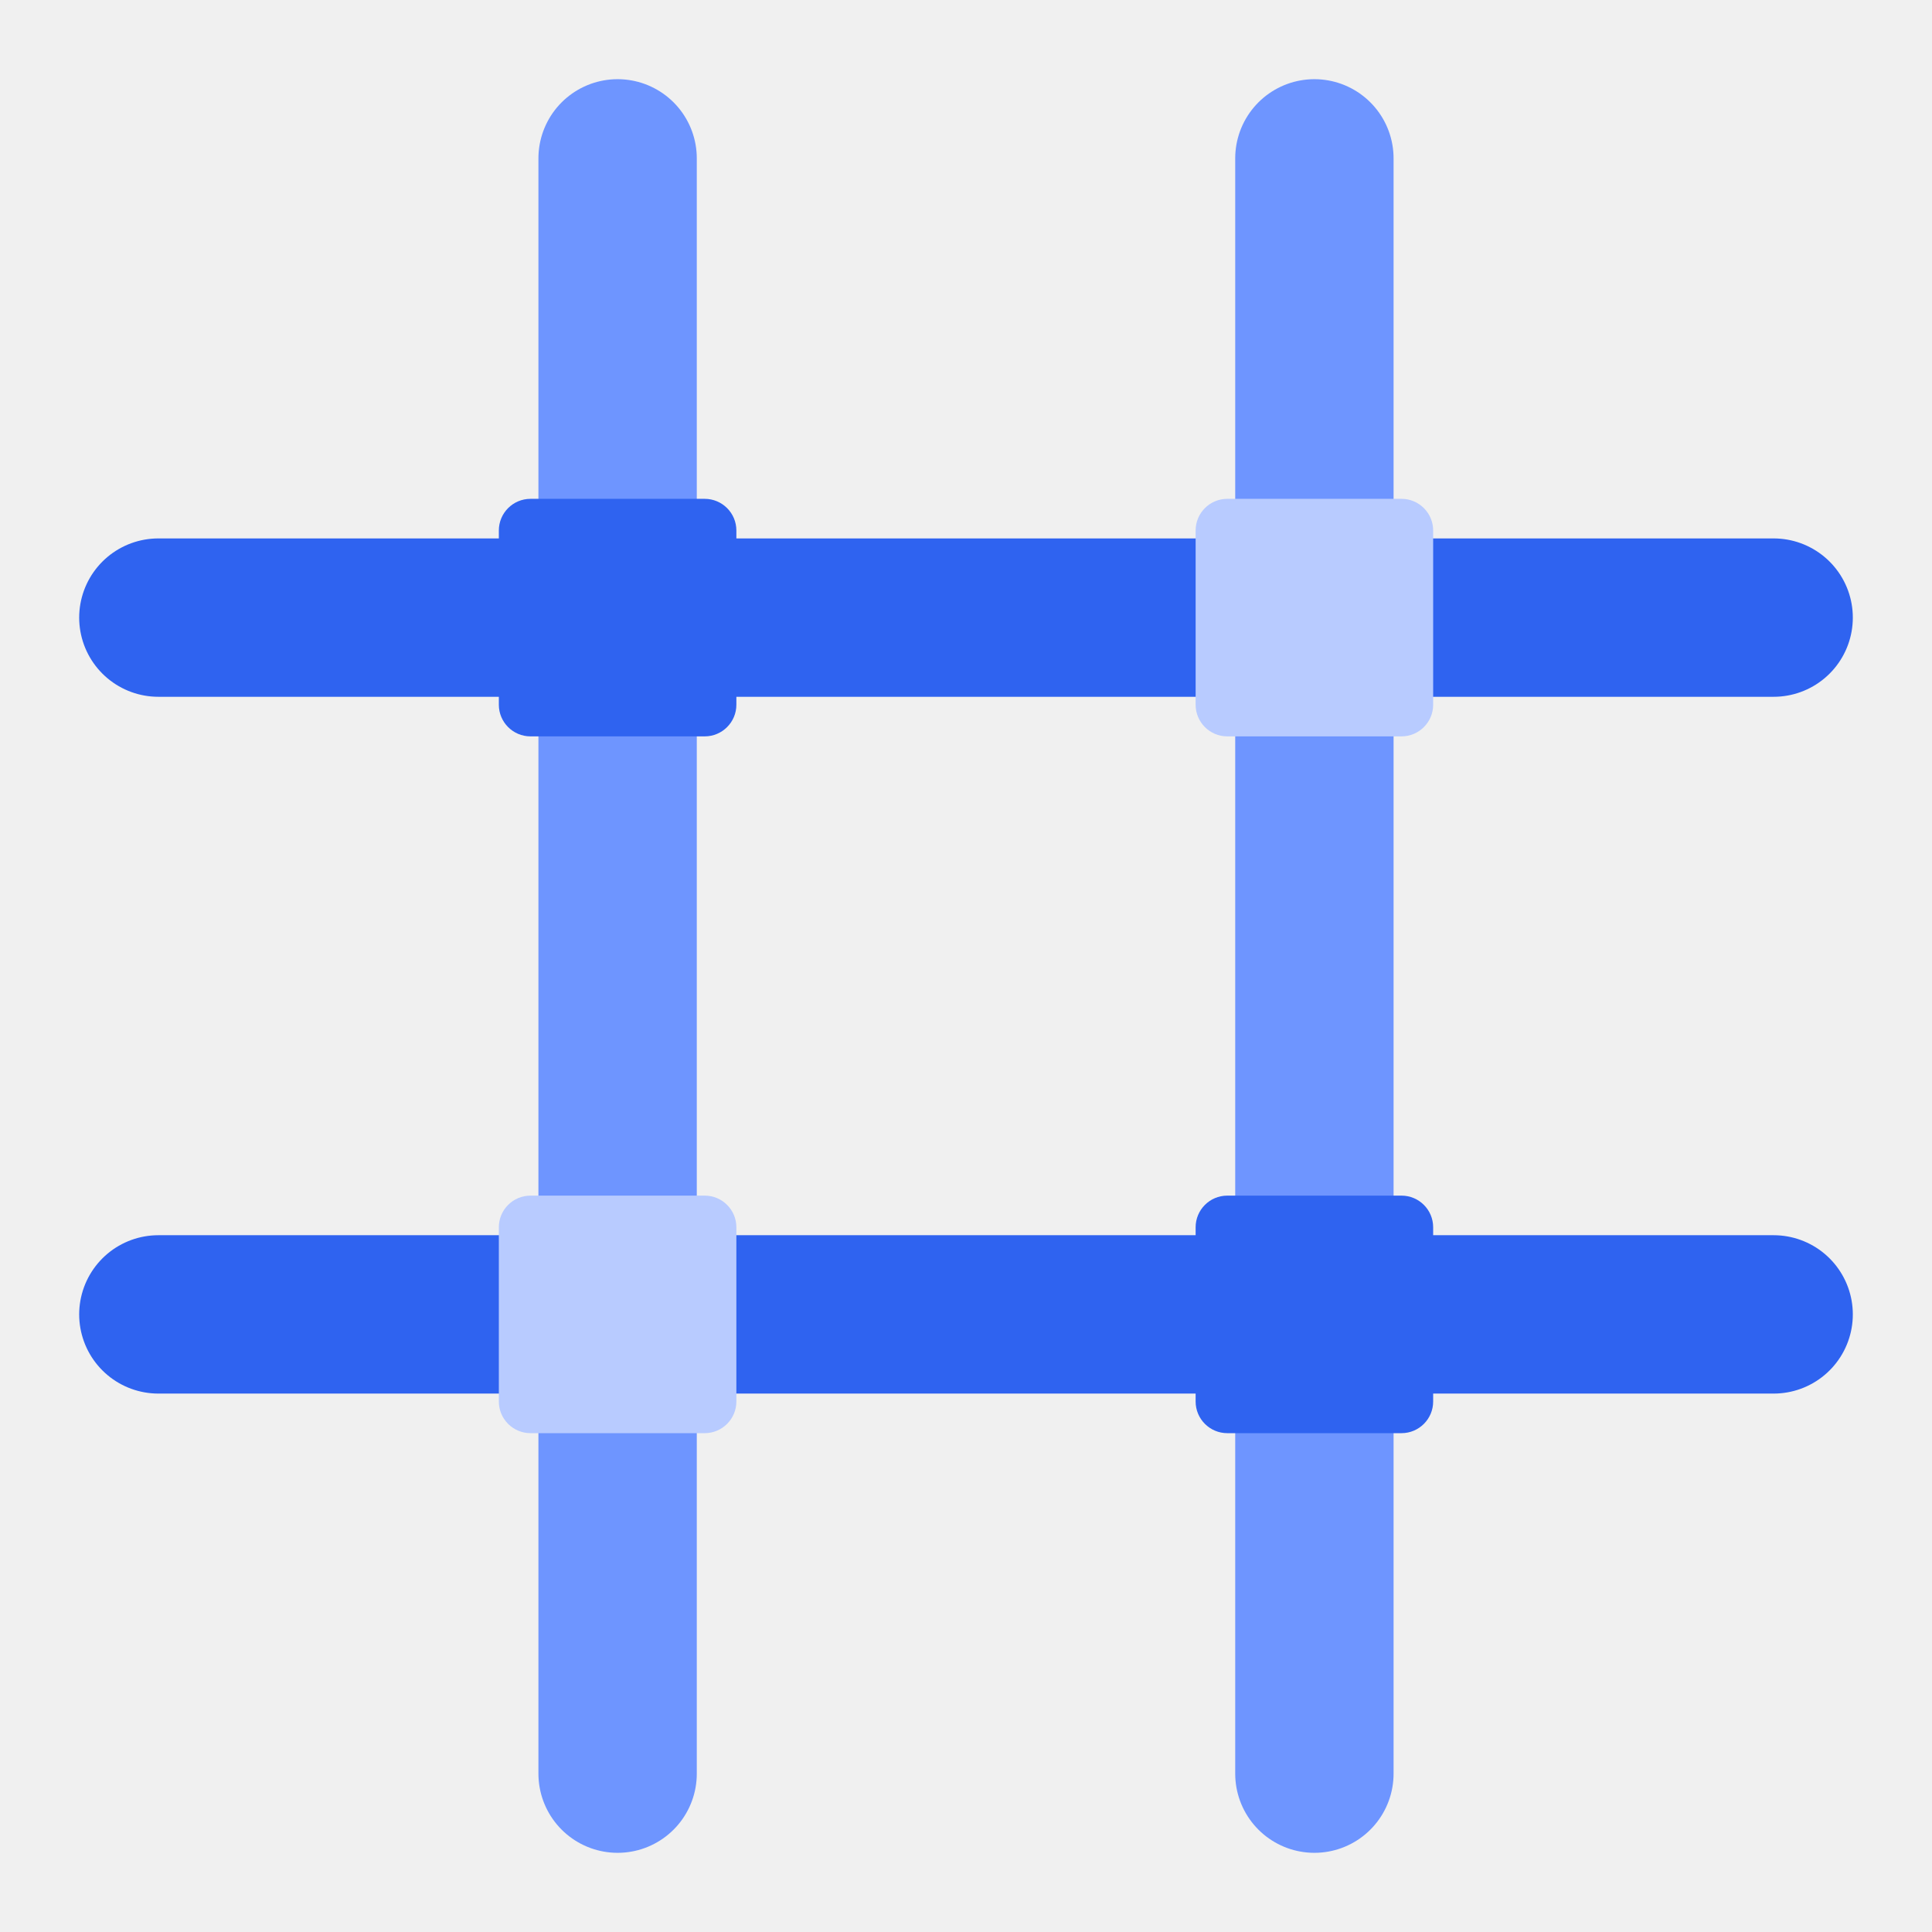
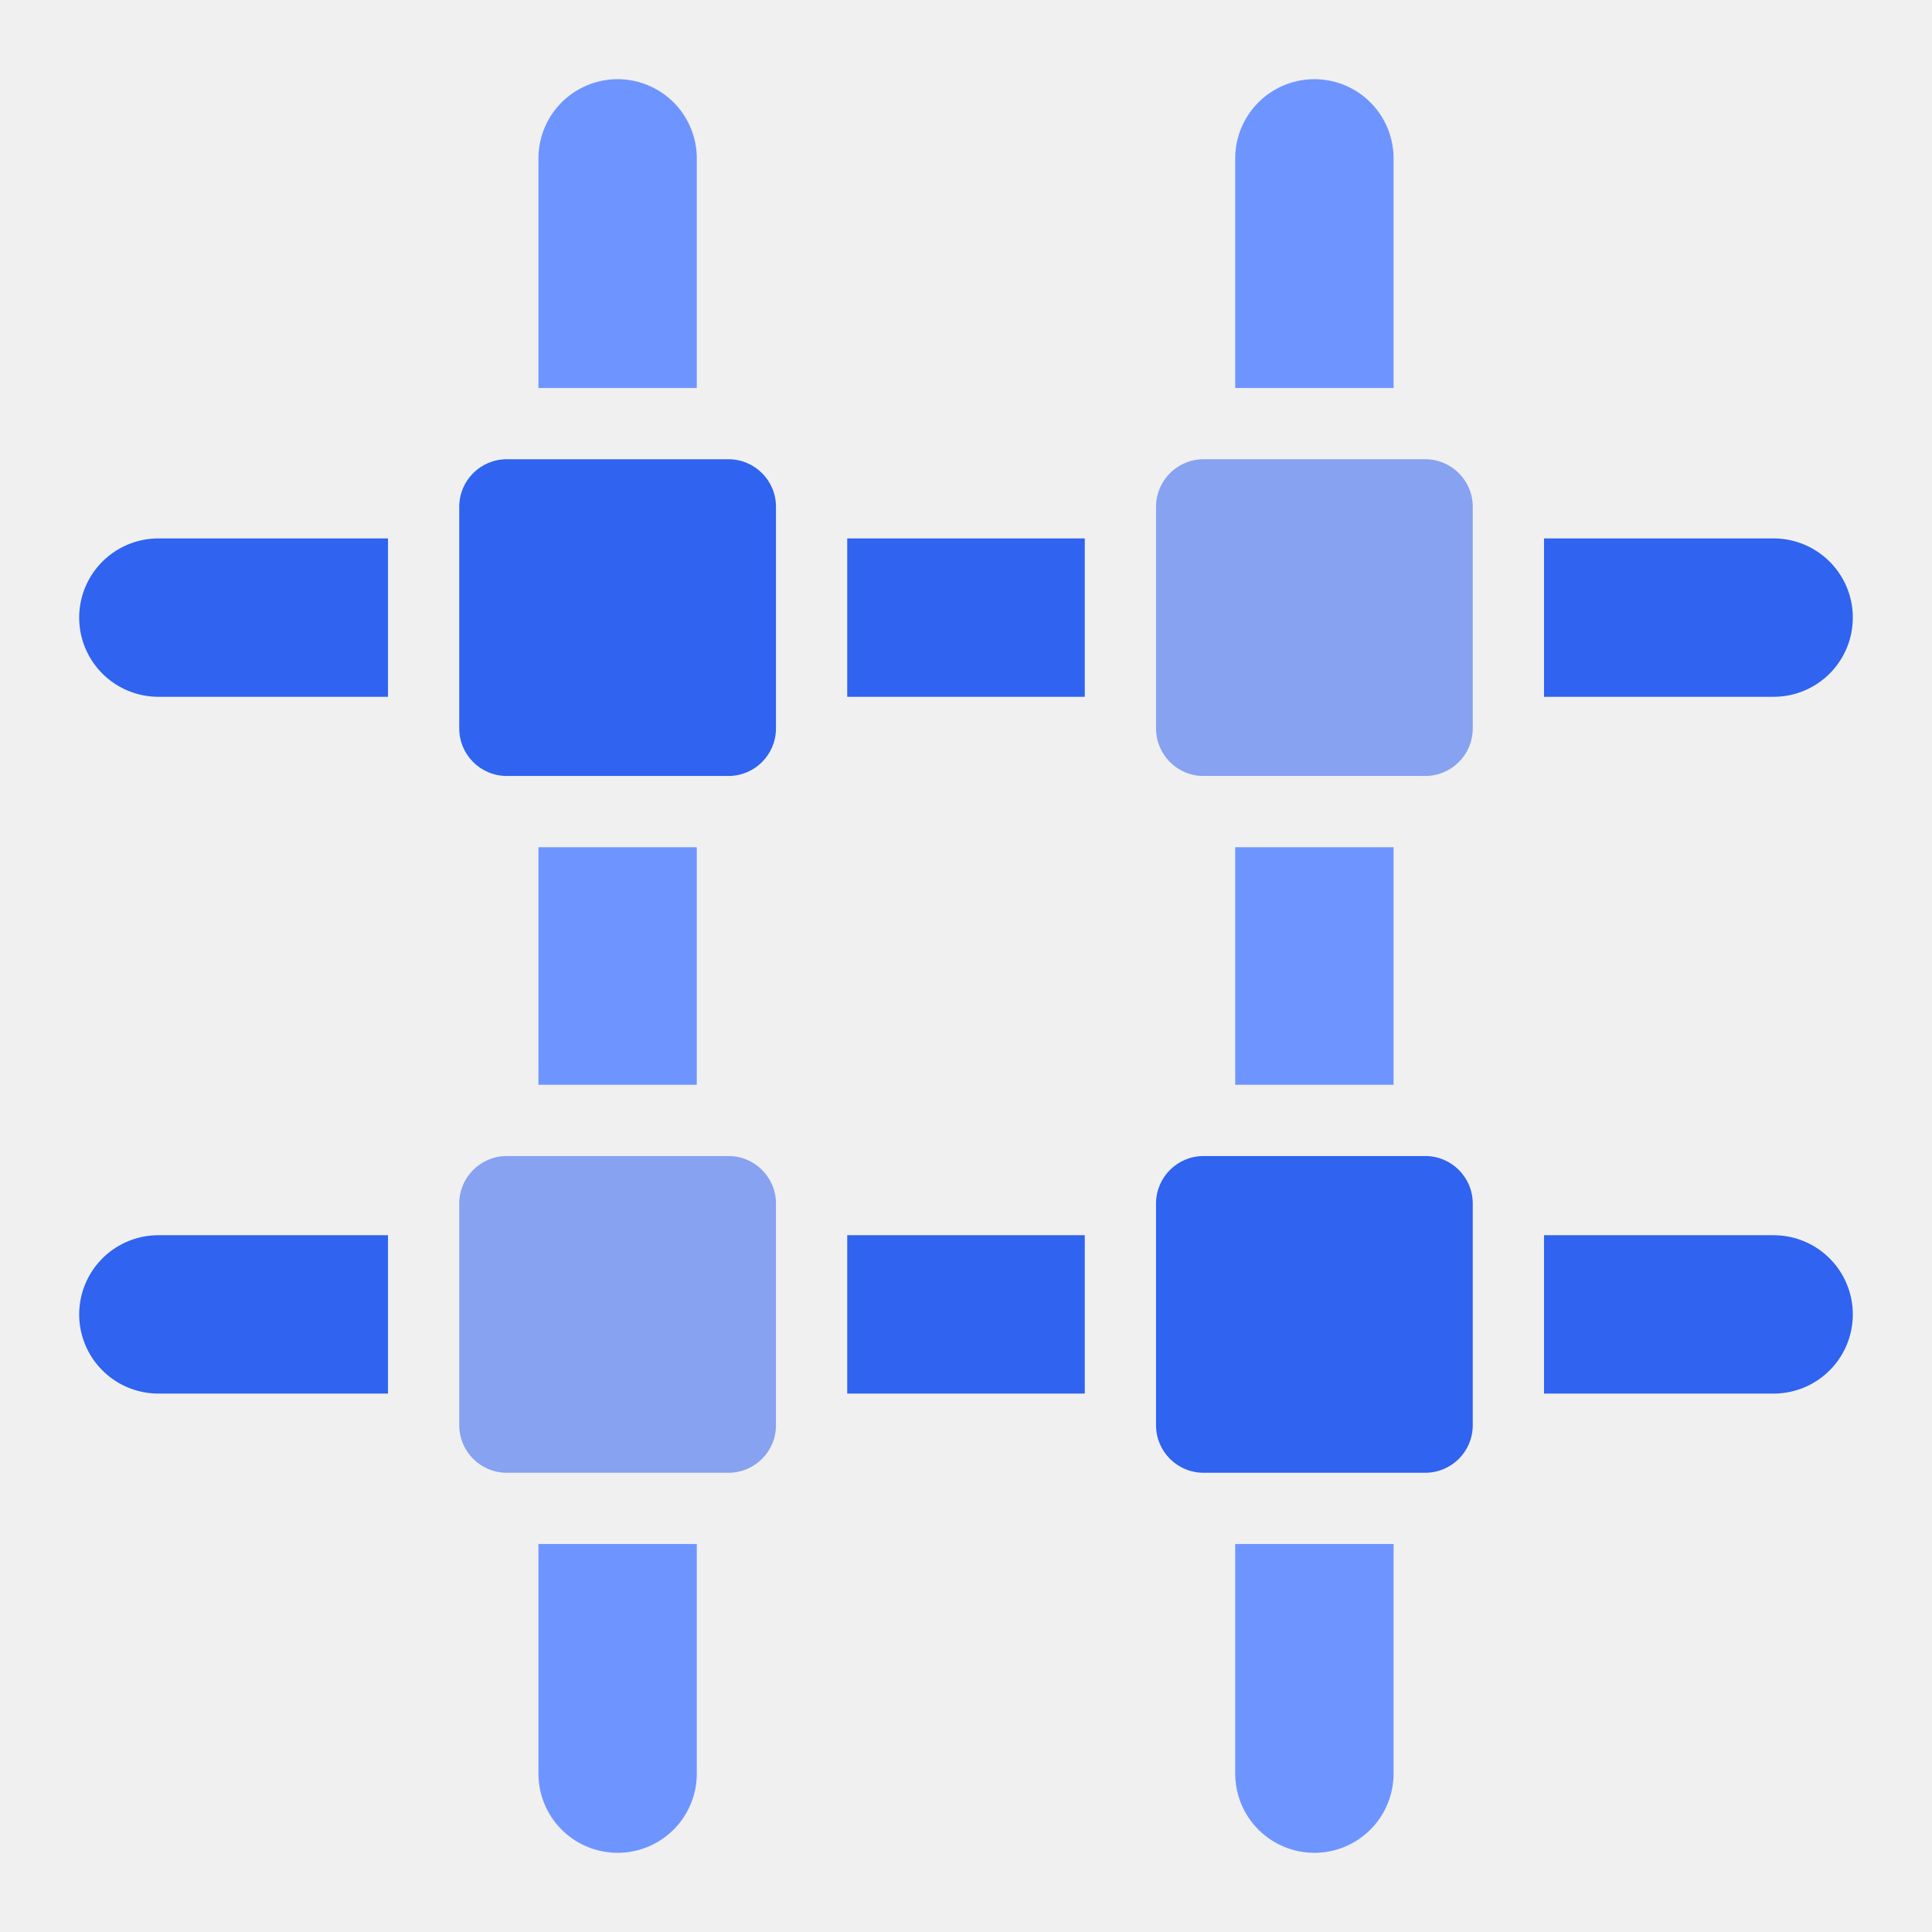
<svg xmlns="http://www.w3.org/2000/svg" viewBox="38 38 244 244" role="img" aria-label="Quipus mark">
-   <g fill="none" stroke-linecap="round" stroke-width="20">
+   <defs>
+     <mask id="qk-1" maskUnits="userSpaceOnUse" x="0" y="0" width="320" height="320">
+       <rect width="320" height="320" fill="#fff" />
+       <rect x="87" y="87" width="58" height="58" rx="12" fill="#000" />
+       <rect x="175" y="87" width="58" height="58" rx="12" fill="#000" />
+       <rect x="87" y="175" width="58" height="58" rx="12" fill="#000" />
+       <rect x="175" y="175" width="58" height="58" rx="12" fill="#000" />
+     </mask>
+   </defs>
+   <g mask="url(#qk-1)" fill="none" stroke-linecap="round" stroke-width="20">
    <path d="M58 116H262" stroke="#2F63F0" />
    <path d="M58 204H262" stroke="#2F63F0" />
    <path d="M116 58V262" stroke="#6E95FF" />
    <path d="M204 58V262" stroke="#6E95FF" />
  </g>
-   <rect x="101" y="101" width="30" height="30" rx="4" fill="#2F63F0" />
-   <rect x="189" y="101" width="30" height="30" rx="4" fill="#B8CBFF" />
-   <rect x="101" y="189" width="30" height="30" rx="4" fill="#B8CBFF" />
-   <rect x="189" y="189" width="30" height="30" rx="4" fill="#2F63F0" />
+   <rect x="96" y="96" width="40" height="40" rx="6" fill="#2F63F0" />
+   <rect x="184" y="96" width="40" height="40" rx="6" fill="#2F63F0" opacity=".55" />
+   <rect x="96" y="184" width="40" height="40" rx="6" fill="#2F63F0" opacity=".55" />
+   <rect x="184" y="184" width="40" height="40" rx="6" fill="#2F63F0" />
</svg>
